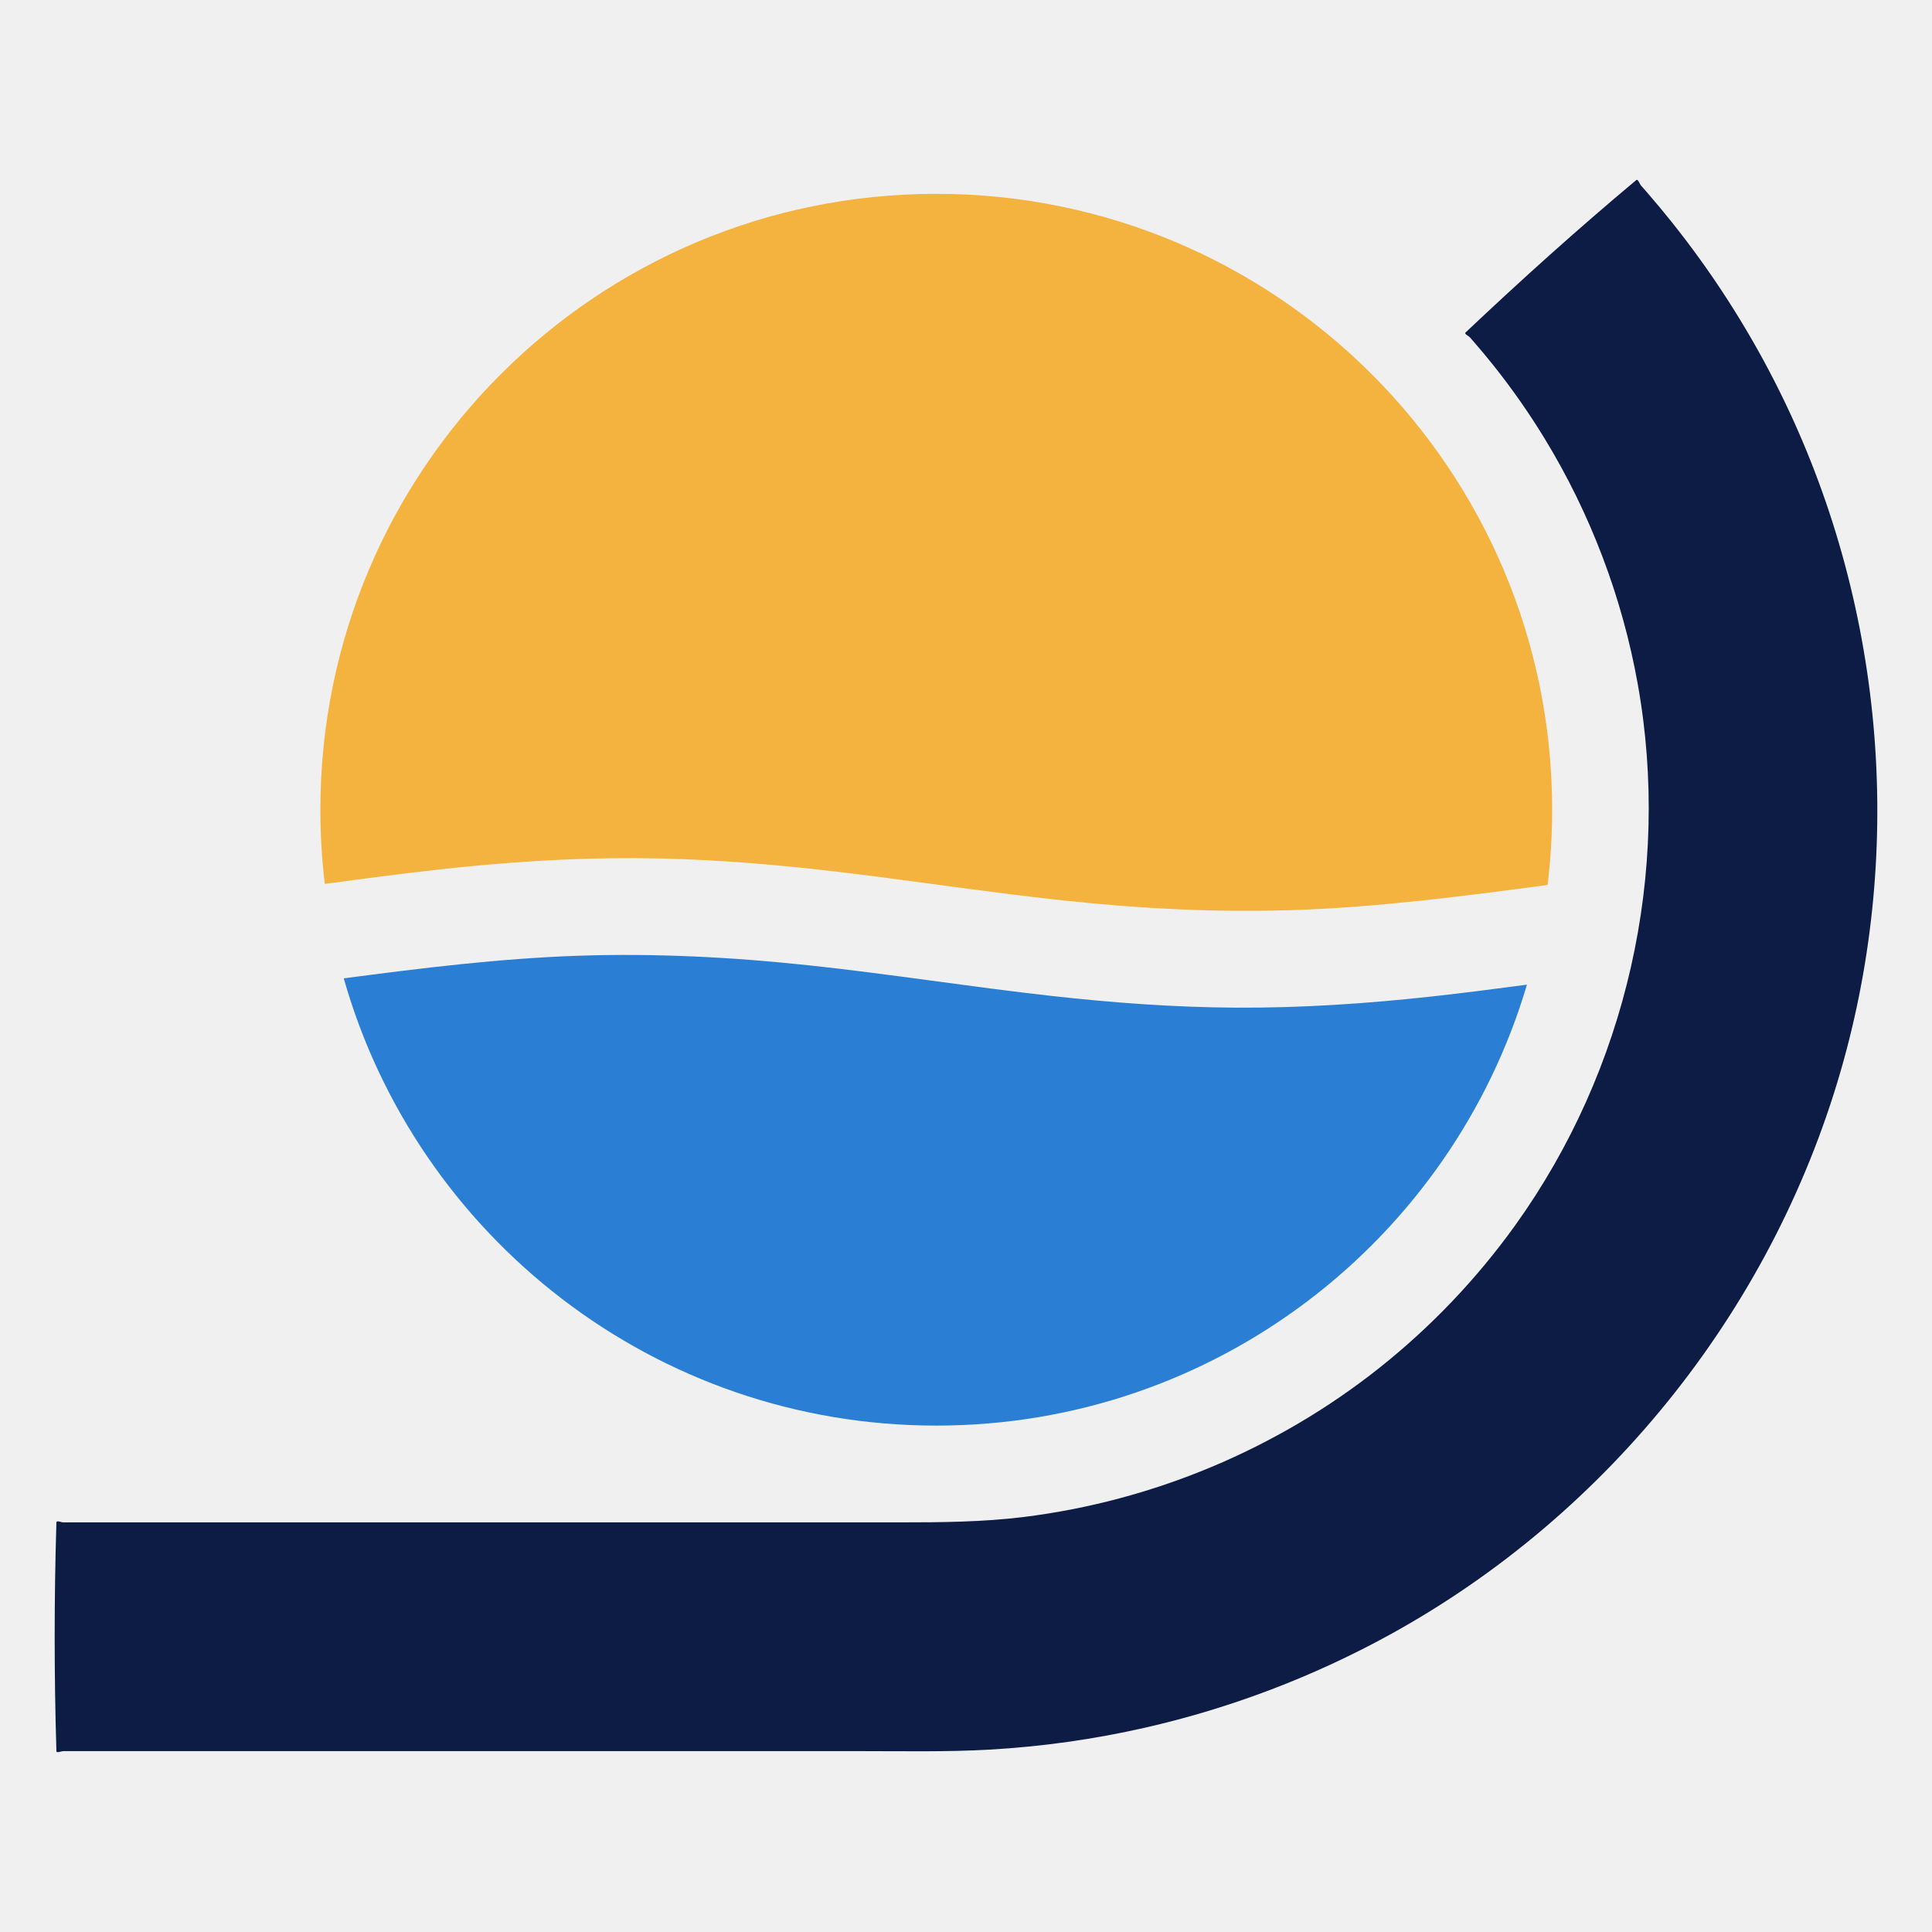
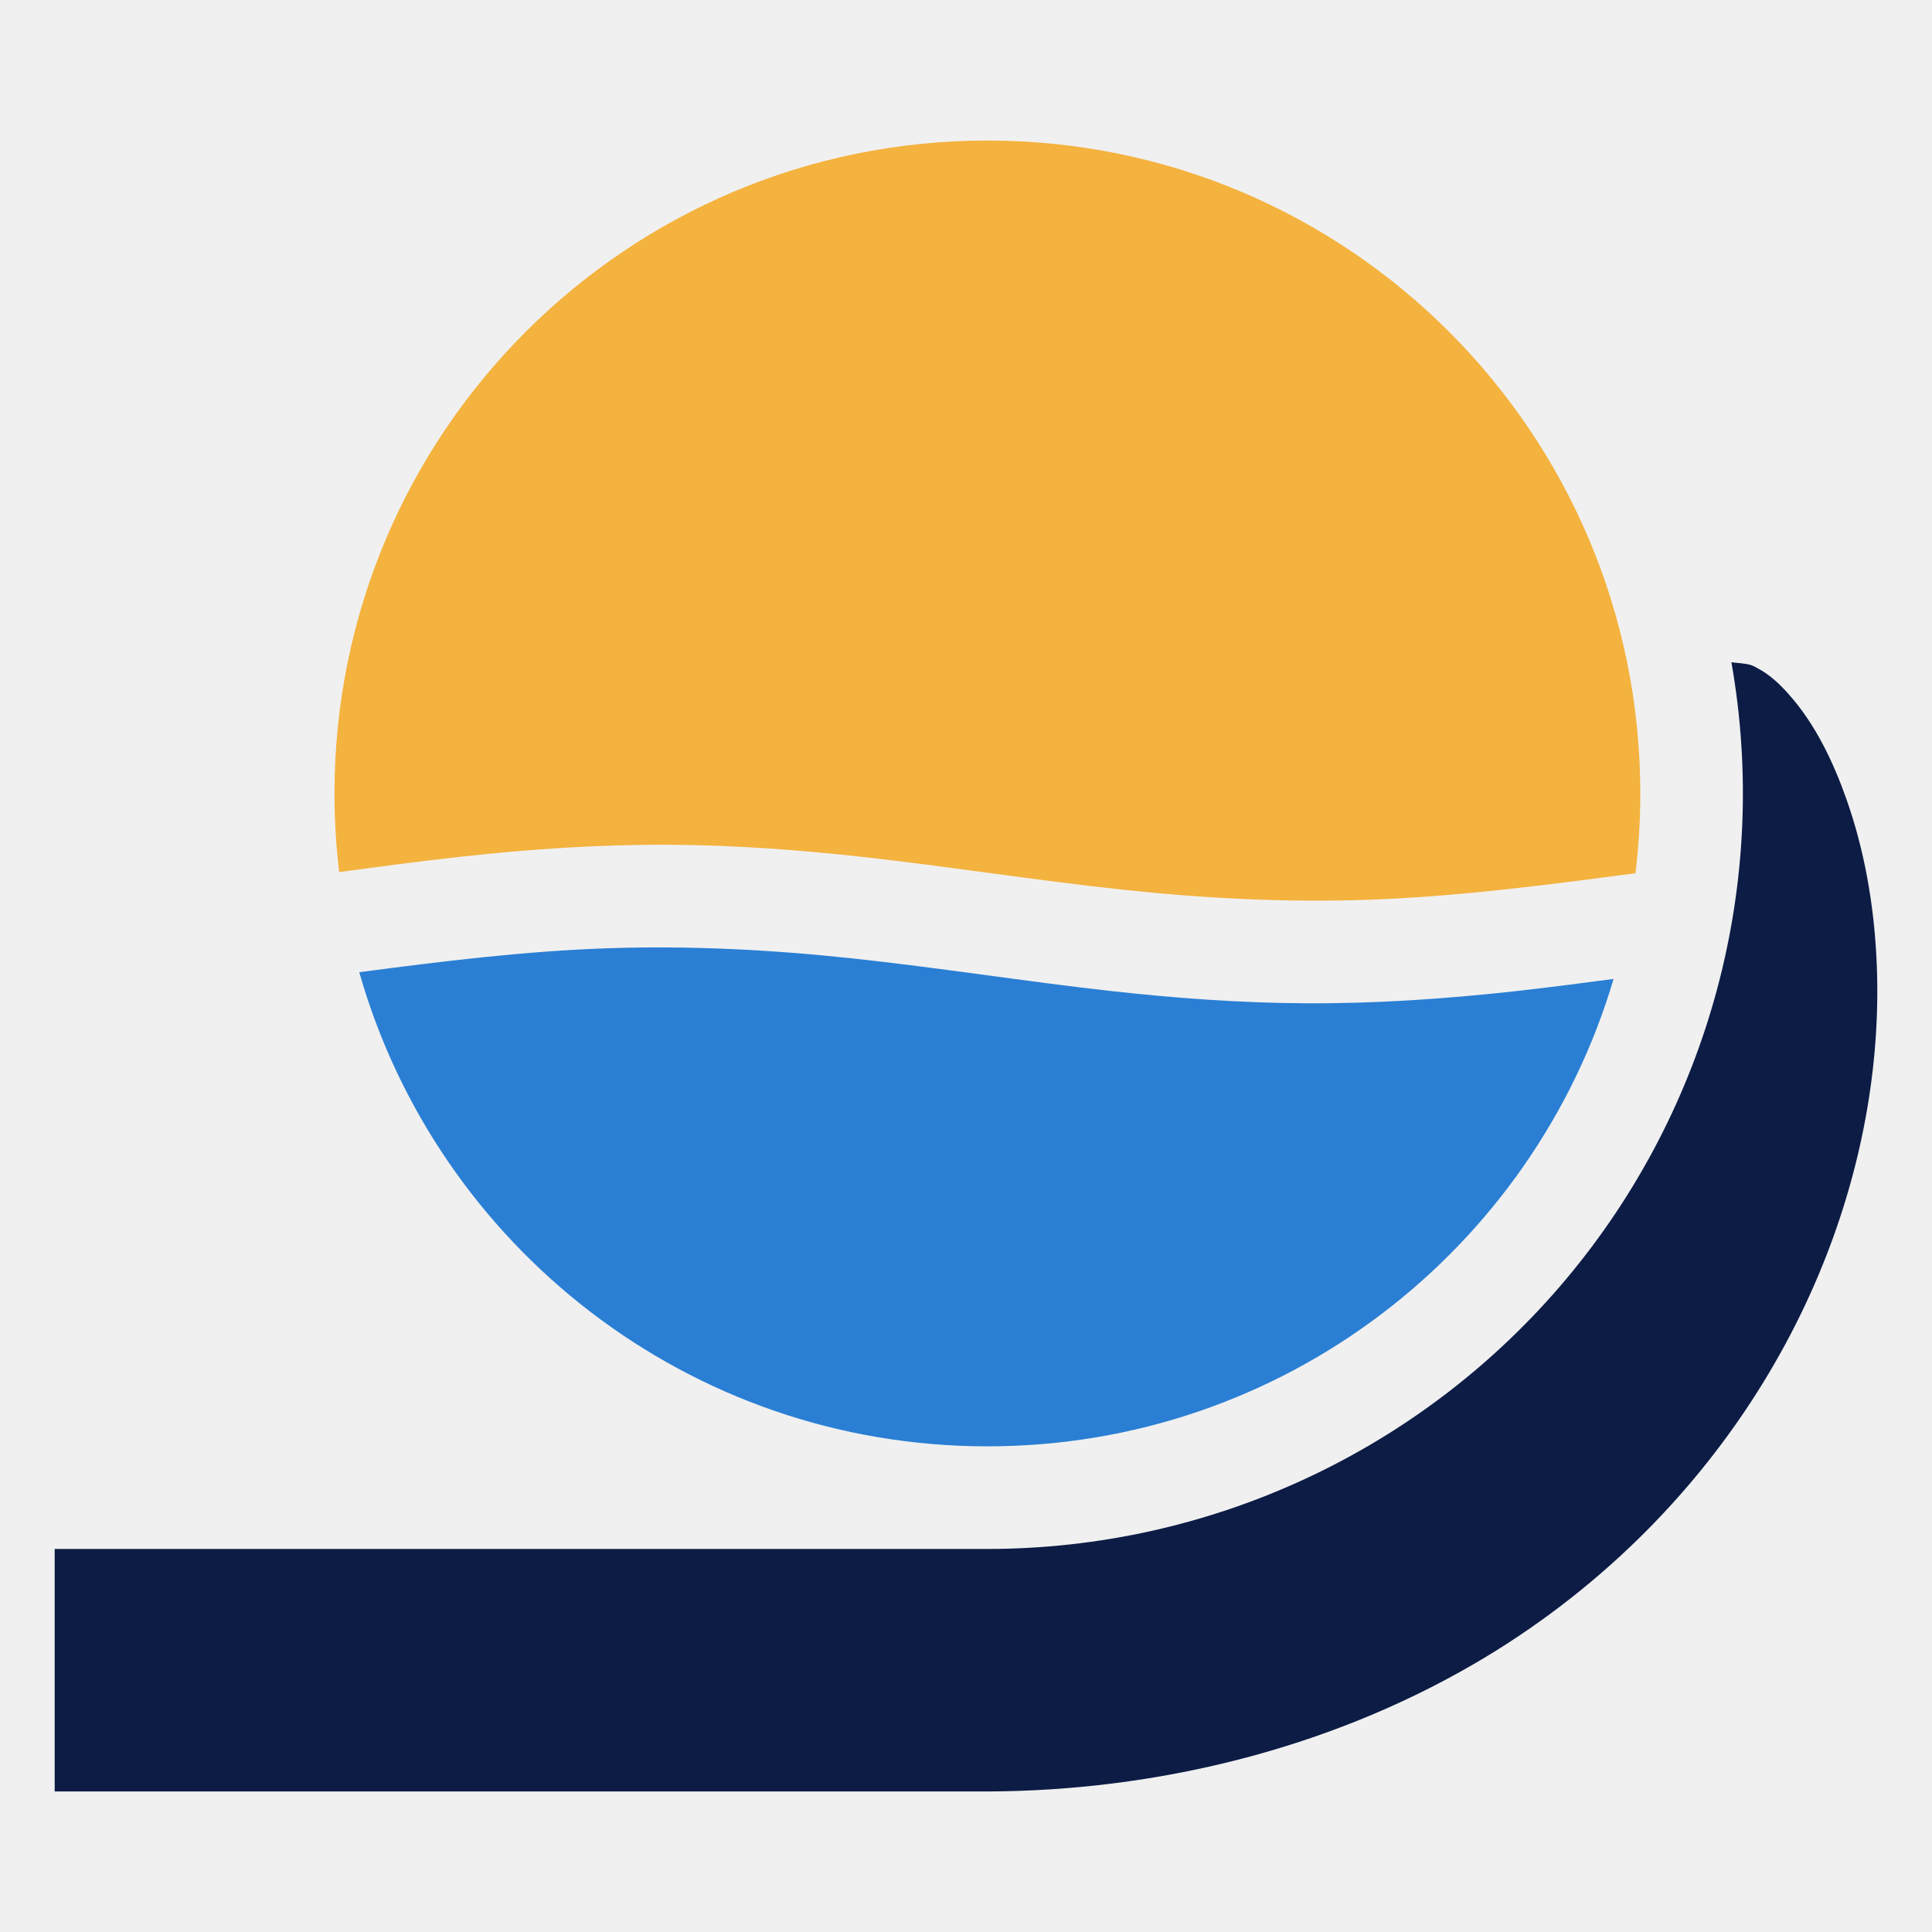
- <svg xmlns="http://www.w3.org/2000/svg" viewBox="0 0 1228.75 1228.75" role="img" aria-labelledby="title">
+ <svg xmlns="http://www.w3.org/2000/svg" viewBox="0 0 1170.26 1170.26" role="img" aria-labelledby="title">
  <style>.n{fill:#0C1C45}@media (prefers-color-scheme:dark){.n{fill:#FFFFFF}}</style>
  <g id="mark">
-     <path fill="#F4B23E" d="M203.76,514.98c0,-216.33 175.37,-391.7 391.7,-391.7c216.33,0 391.7,175.37 391.7,391.7c0,16.2 -0.98,32.17 -2.89,47.85c-53.53,7.1 -107.06,14.12 -161.13,15.96c-49.07,1.67 -98.09,-0.88 -146.89,-6.11c-51.53,-5.53 -102.73,-13.7 -154.23,-19.46c-39.03,-4.37 -78.22,-7.24 -117.51,-7.45c-41.74,-0.22 -83.39,2.6 -124.86,7.18c-24.41,2.69 -48.74,5.94 -73.08,9.22c-1.86,-15.47 -2.81,-31.21 -2.81,-47.18z" />
-     <path fill="#2A7FD4" d="M971.13,626.25c-47.95,162.13 -198,280.43 -375.67,280.43c-179.14,0 -330.2,-120.26 -376.84,-284.45c49.55,-6.53 99.12,-12.67 149.16,-14.38c49.07,-1.67 98.09,0.88 146.89,6.11c51.53,5.53 102.73,13.7 154.23,19.46c39.03,4.37 78.22,7.24 117.51,7.45c41.74,0.22 83.39,-2.6 124.86,-7.18c19.99,-2.21 39.93,-4.79 59.86,-7.45z" />
-     <path class="n" d="M35.88,1113.72c0.04,1.48 2.95,0 4.43,0c5.9,0 11.81,0 17.71,0c23.62,0 47.24,0 70.86,0c98.9,0 197.81,0 296.71,0c41.33,0 82.67,0 124,0c26.43,0 52.93,0.54 79.33,-0.94c33.55,-1.88 66.95,-6.59 99.71,-14.06c54.07,-12.34 106.38,-32.22 155,-58.91c140.81,-77.31 246.4,-210.93 289.06,-365.8c39.47,-143.27 23.6,-298.94 -43.97,-431.29c-18.34,-35.92 -40.31,-69.97 -65.49,-101.48c-5.24,-6.56 -10.63,-13.02 -16.14,-19.35c-1.1,-1.27 -2.21,-2.53 -3.33,-3.79c-1.05,-1.18 -1.94,-4.54 -3.15,-3.53c-37.21,31.1 -73.28,63.59 -108.53,96.9c-1,0.94 1.83,2.05 2.75,3.07c0.84,0.95 1.68,1.91 2.52,2.87c4.18,4.8 8.25,9.68 12.22,14.65c11.91,14.91 22.88,30.57 32.81,46.85c29.16,47.8 49.34,100.98 59.22,156.09c21.46,119.7 -7,245.44 -77.89,344.23c-24.48,34.11 -53.71,64.78 -86.6,90.87c-64.9,51.47 -143.71,84.5 -225.92,94.69c-26.45,3.28 -52.86,3.44 -79.46,3.44c-23.62,0 -47.24,0 -70.86,0c-66.43,0 -132.85,0 -199.28,0c-67.9,0 -135.81,0 -203.71,0c-16.24,0 -32.48,0 -48.71,0c-2.95,0 -5.9,0 -8.86,0c-1.48,0 -4.38,-1.48 -4.43,0c-1.48,48.47 -1.48,97.02 0,145.49z" />
+     <path fill="#F4B23E" d="M202.61,480.61c0,-218.42 177.06,-395.48 395.48,-395.48c218.42,0 395.48,177.06 395.48,395.48c0,16.35 -0.99,32.48 -2.92,48.31c-54.05,7.17 -108.09,14.26 -162.69,16.11c-49.55,1.68 -99.04,-0.88 -148.31,-6.17c-52.03,-5.58 -103.72,-13.83 -155.72,-19.65c-39.41,-4.41 -78.98,-7.31 -118.64,-7.52c-42.14,-0.22 -84.19,2.62 -126.06,7.24c-24.64,2.72 -49.21,6 -73.78,9.31c-1.87,-15.62 -2.84,-31.51 -2.84,-47.64z" />
+     <path fill="#2A7FD4" d="M977.39,592.95c-48.41,163.7 -199.9,283.14 -379.3,283.14c-180.87,0 -333.38,-121.42 -380.47,-287.2c50.02,-6.59 100.07,-12.8 150.6,-14.51c49.55,-1.68 99.04,0.88 148.31,6.17c52.03,5.58 103.72,13.83 155.72,19.65c39.41,4.41 78.98,7.31 118.64,7.52c42.14,0.22 84.19,-2.62 126.06,-7.24c20.18,-2.23 40.32,-4.83 60.44,-7.52z" />
+     <path class="n" d="M33.12,938.24h564.97c135.27,0 263.61,-59.85 350.56,-163.47c86.95,-103.62 123.6,-240.41 100.11,-373.62c3.72,0.5 7.52,0.6 11.16,1.49c1.96,0.48 3.71,1.6 5.48,2.57c6.86,3.72 12.75,9.34 17.91,15.12c16.29,18.21 27.2,41.21 35.24,64.08c10.75,30.57 16.36,62.89 18.04,95.21c3.19,61.23 -7.87,122.92 -29.96,180c-12.91,33.35 -29.62,65.21 -49.58,94.88c-18.6,27.65 -40.02,53.38 -63.77,76.75c-30.2,29.71 -64.16,55.57 -100.8,76.84c-88.68,51.48 -192.2,76.68 -294.39,77.05h-564.97z" />
  </g>
</svg>
